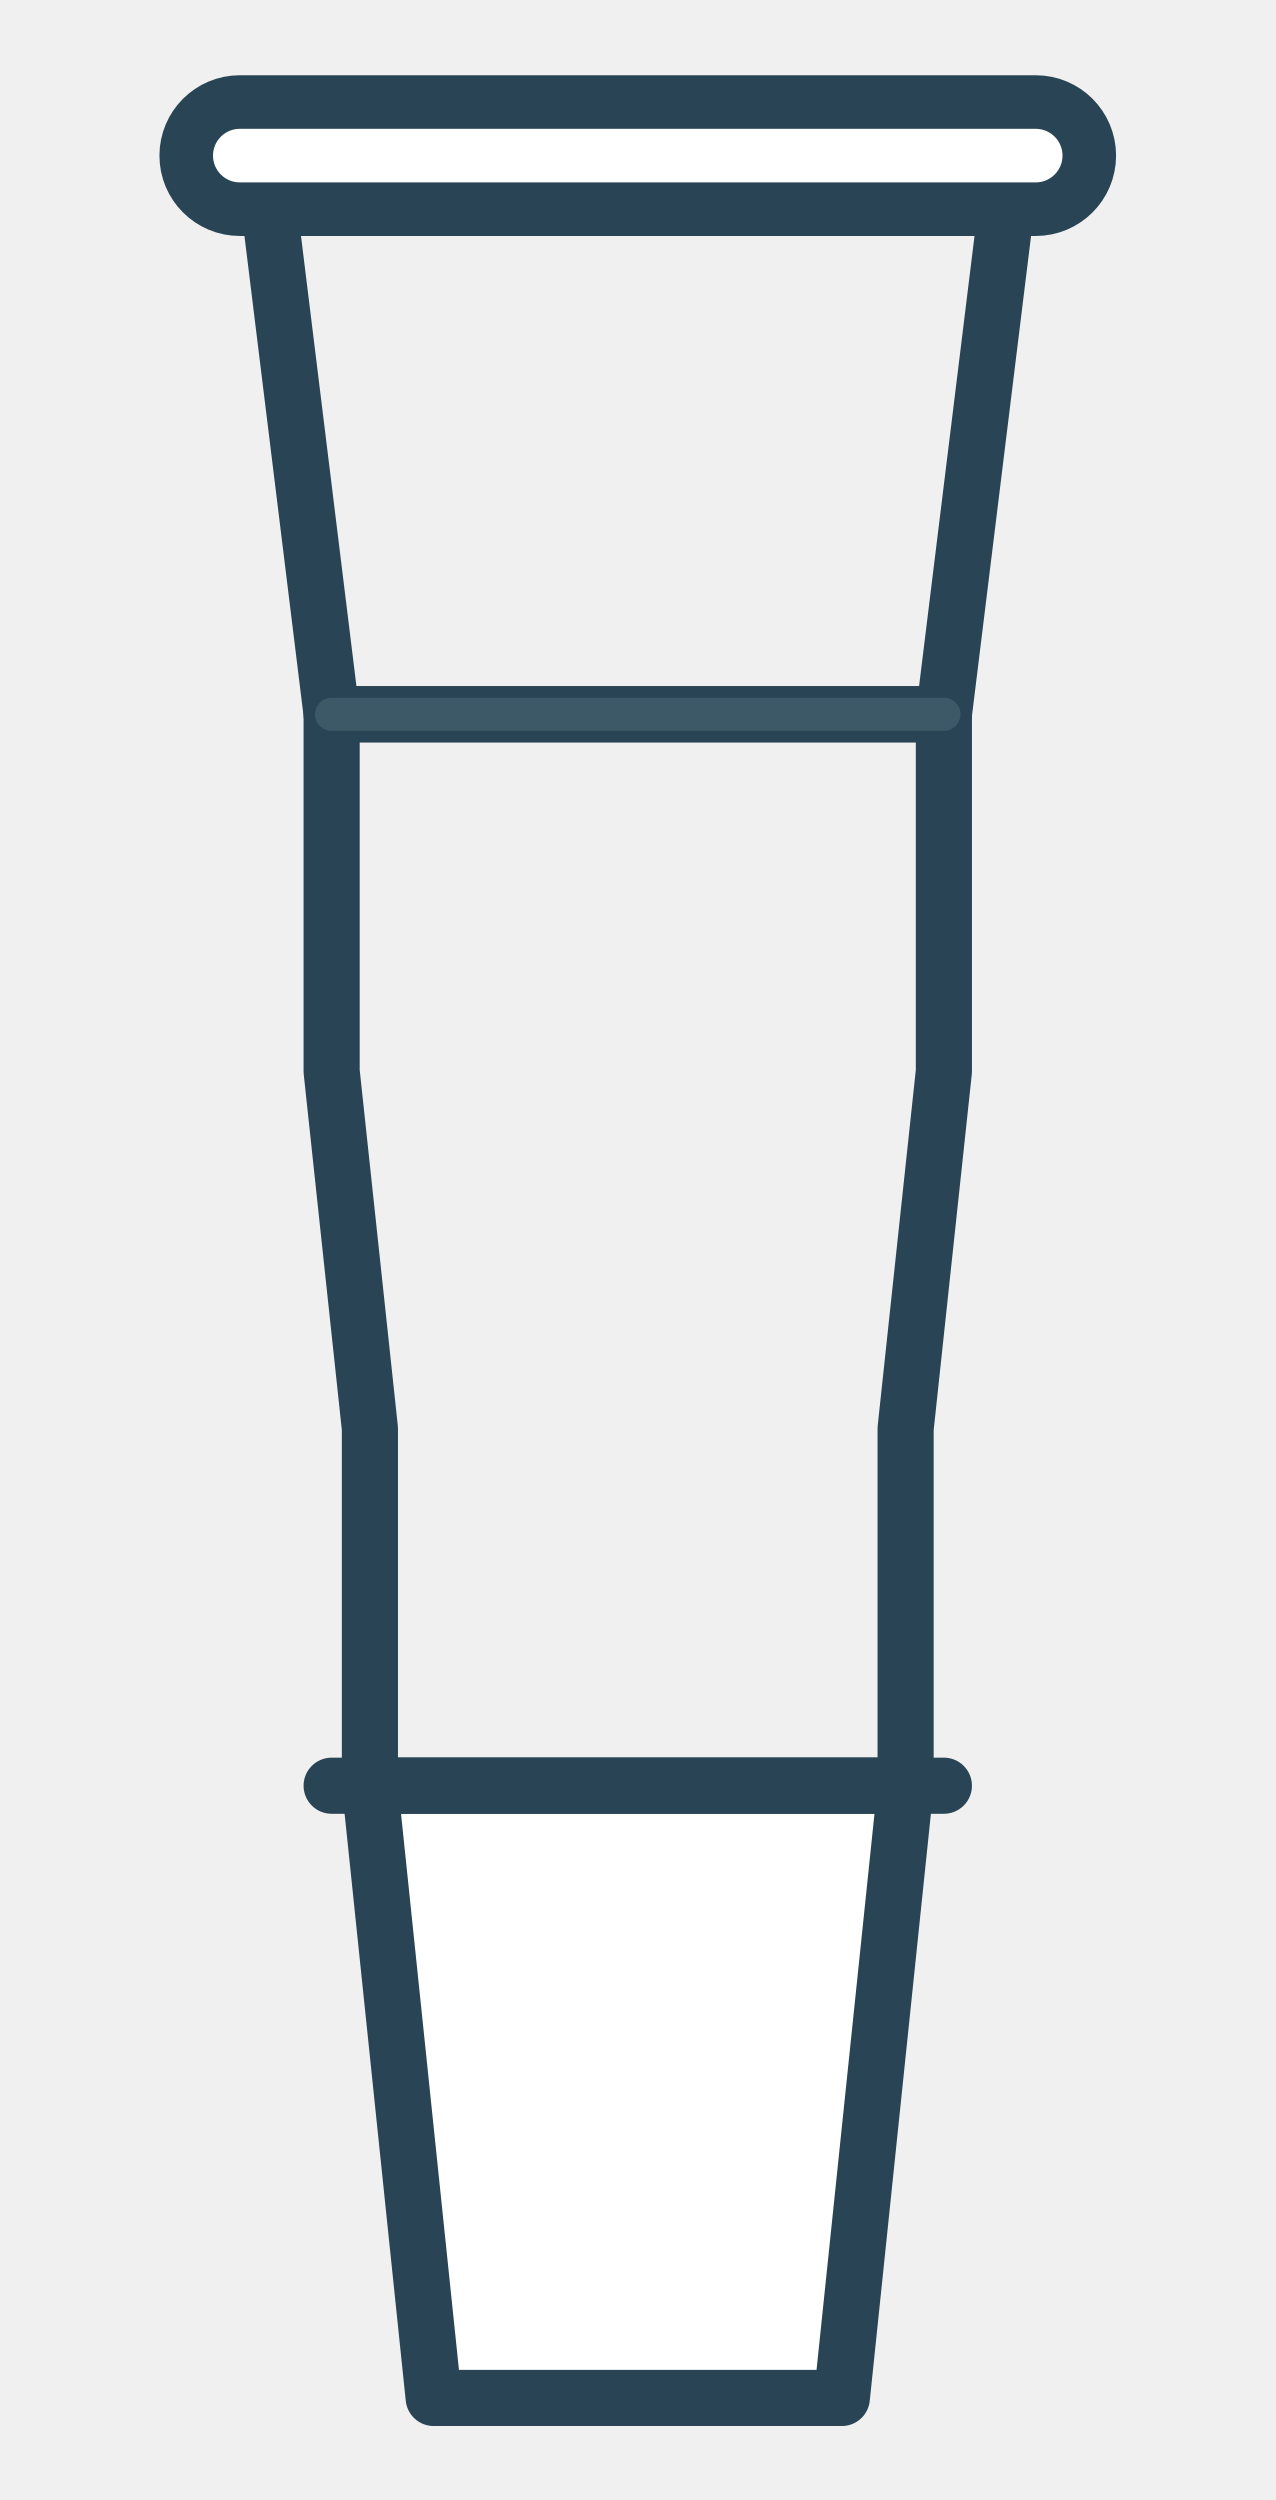
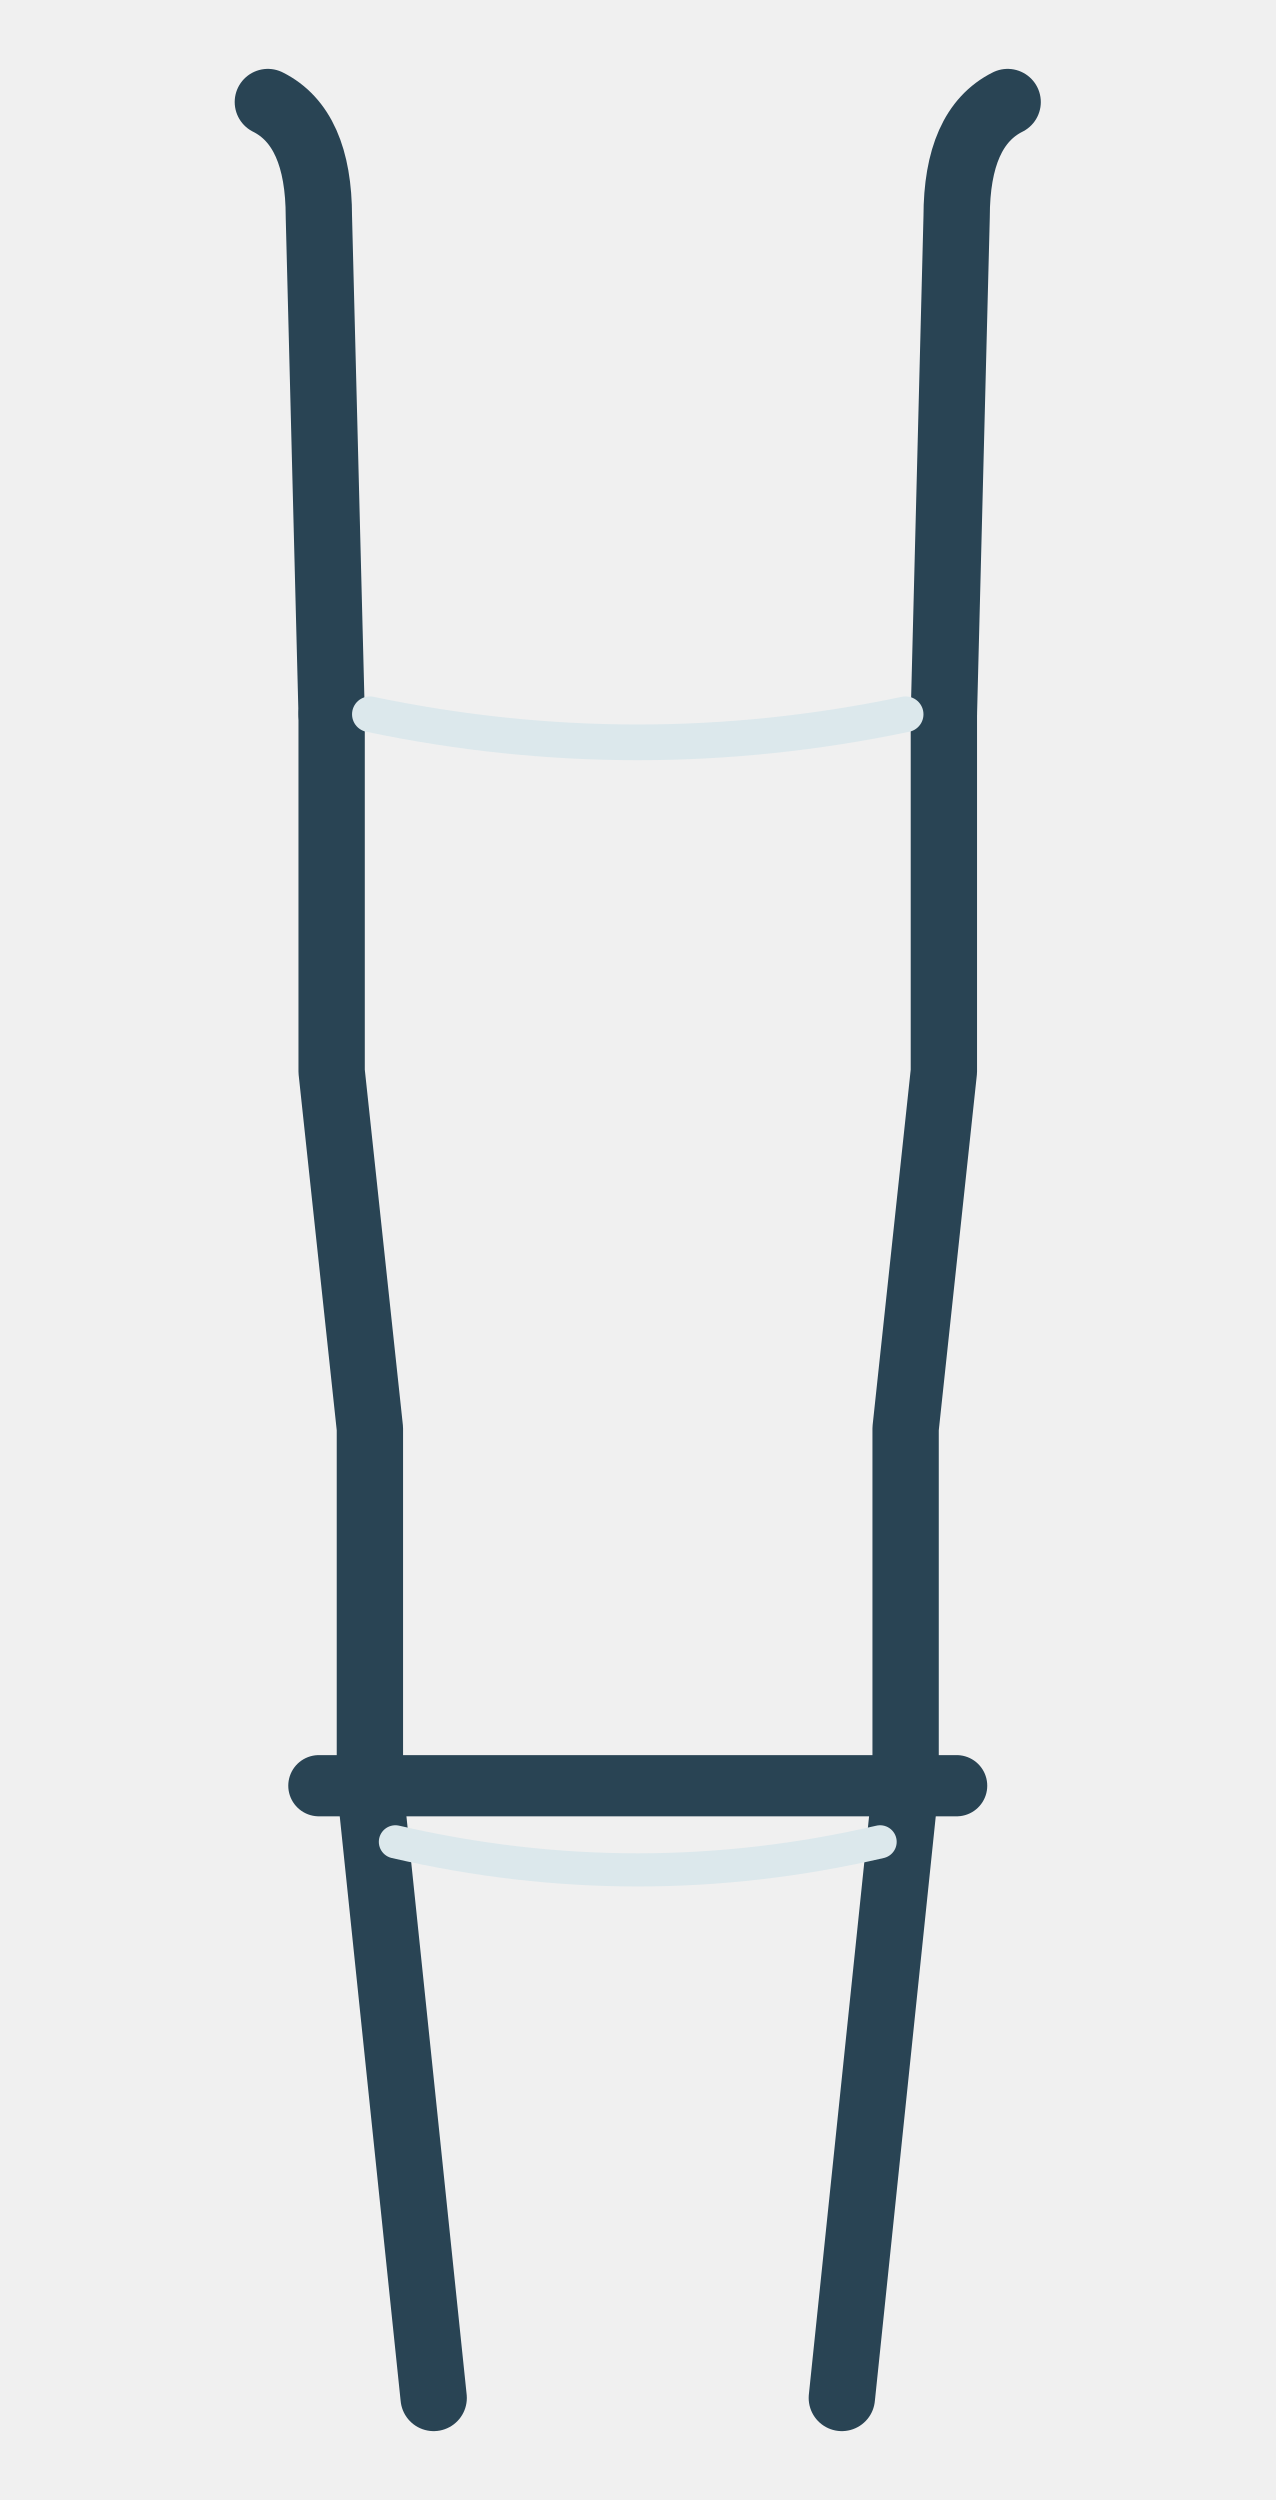
<svg xmlns="http://www.w3.org/2000/svg" width="50" height="98" viewBox="0 0 50 98">
-   <path d="M13 28 V42 L14.5 56 V70 H35.5 V56 L37 42 V28 Z" fill="none" stroke="#294454" stroke-width="2.2" stroke-linejoin="round" />
-   <polygon points="39.5,7.7 10.5,7.7 13,28 37,28" fill="none" stroke="#294454" stroke-width="2.2" stroke-linecap="round" stroke-linejoin="round" />
-   <rect x="7.3" y="4" width="35.4" height="4.2" rx="2.1" fill="#FFFFFF" stroke="#294454" stroke-width="2.1" />
-   <line x1="13" y1="28" x2="37" y2="28" stroke="#3D5968" stroke-width="1.3" stroke-linecap="round" />
-   <polygon points="35.5,70 14.5,70 17,94 33,94" fill="#FFFFFF" stroke="#294454" stroke-width="2.2" stroke-linecap="round" stroke-linejoin="round" />
-   <line x1="13" y1="70" x2="37" y2="70" stroke="#294454" stroke-width="2.2" stroke-linecap="round" />
+   <path d="M13 28 V42 L14.5 56 V70 M35.5 70 V56 L37 42 V28" fill="none" stroke="#294454" stroke-width="2.6" stroke-linecap="round" stroke-linejoin="round" />
+   <path d="M10.5 4 Q12.5 5 12.5 8.5 L13 28" fill="none" stroke="#294454" stroke-width="2.6" stroke-linecap="round" stroke-linejoin="round" />
+   <path d="M39.5 4 Q37.5 5 37.5 8.5 L37 28" fill="none" stroke="#294454" stroke-width="2.6" stroke-linecap="round" stroke-linejoin="round" />
+   <path d="M14.5 28 Q25 30.2 35.5 28" fill="none" stroke="#DCE8EC" stroke-width="1.4" stroke-linecap="round" />
+   <line x1="12.5" y1="70" x2="37.5" y2="70" stroke="#294454" stroke-width="2.4" stroke-linecap="round" />
+   <path d="M14.5 70 L17 94" fill="none" stroke="#294454" stroke-width="2.6" stroke-linecap="round" />
+   <path d="M35.5 70 L33 94" fill="none" stroke="#294454" stroke-width="2.6" stroke-linecap="round" />
+   <path d="M15.5 72.2 Q25 74.4 34.5 72.2" fill="none" stroke="#DCE8EC" stroke-width="1.3" stroke-linecap="round" />
</svg>
